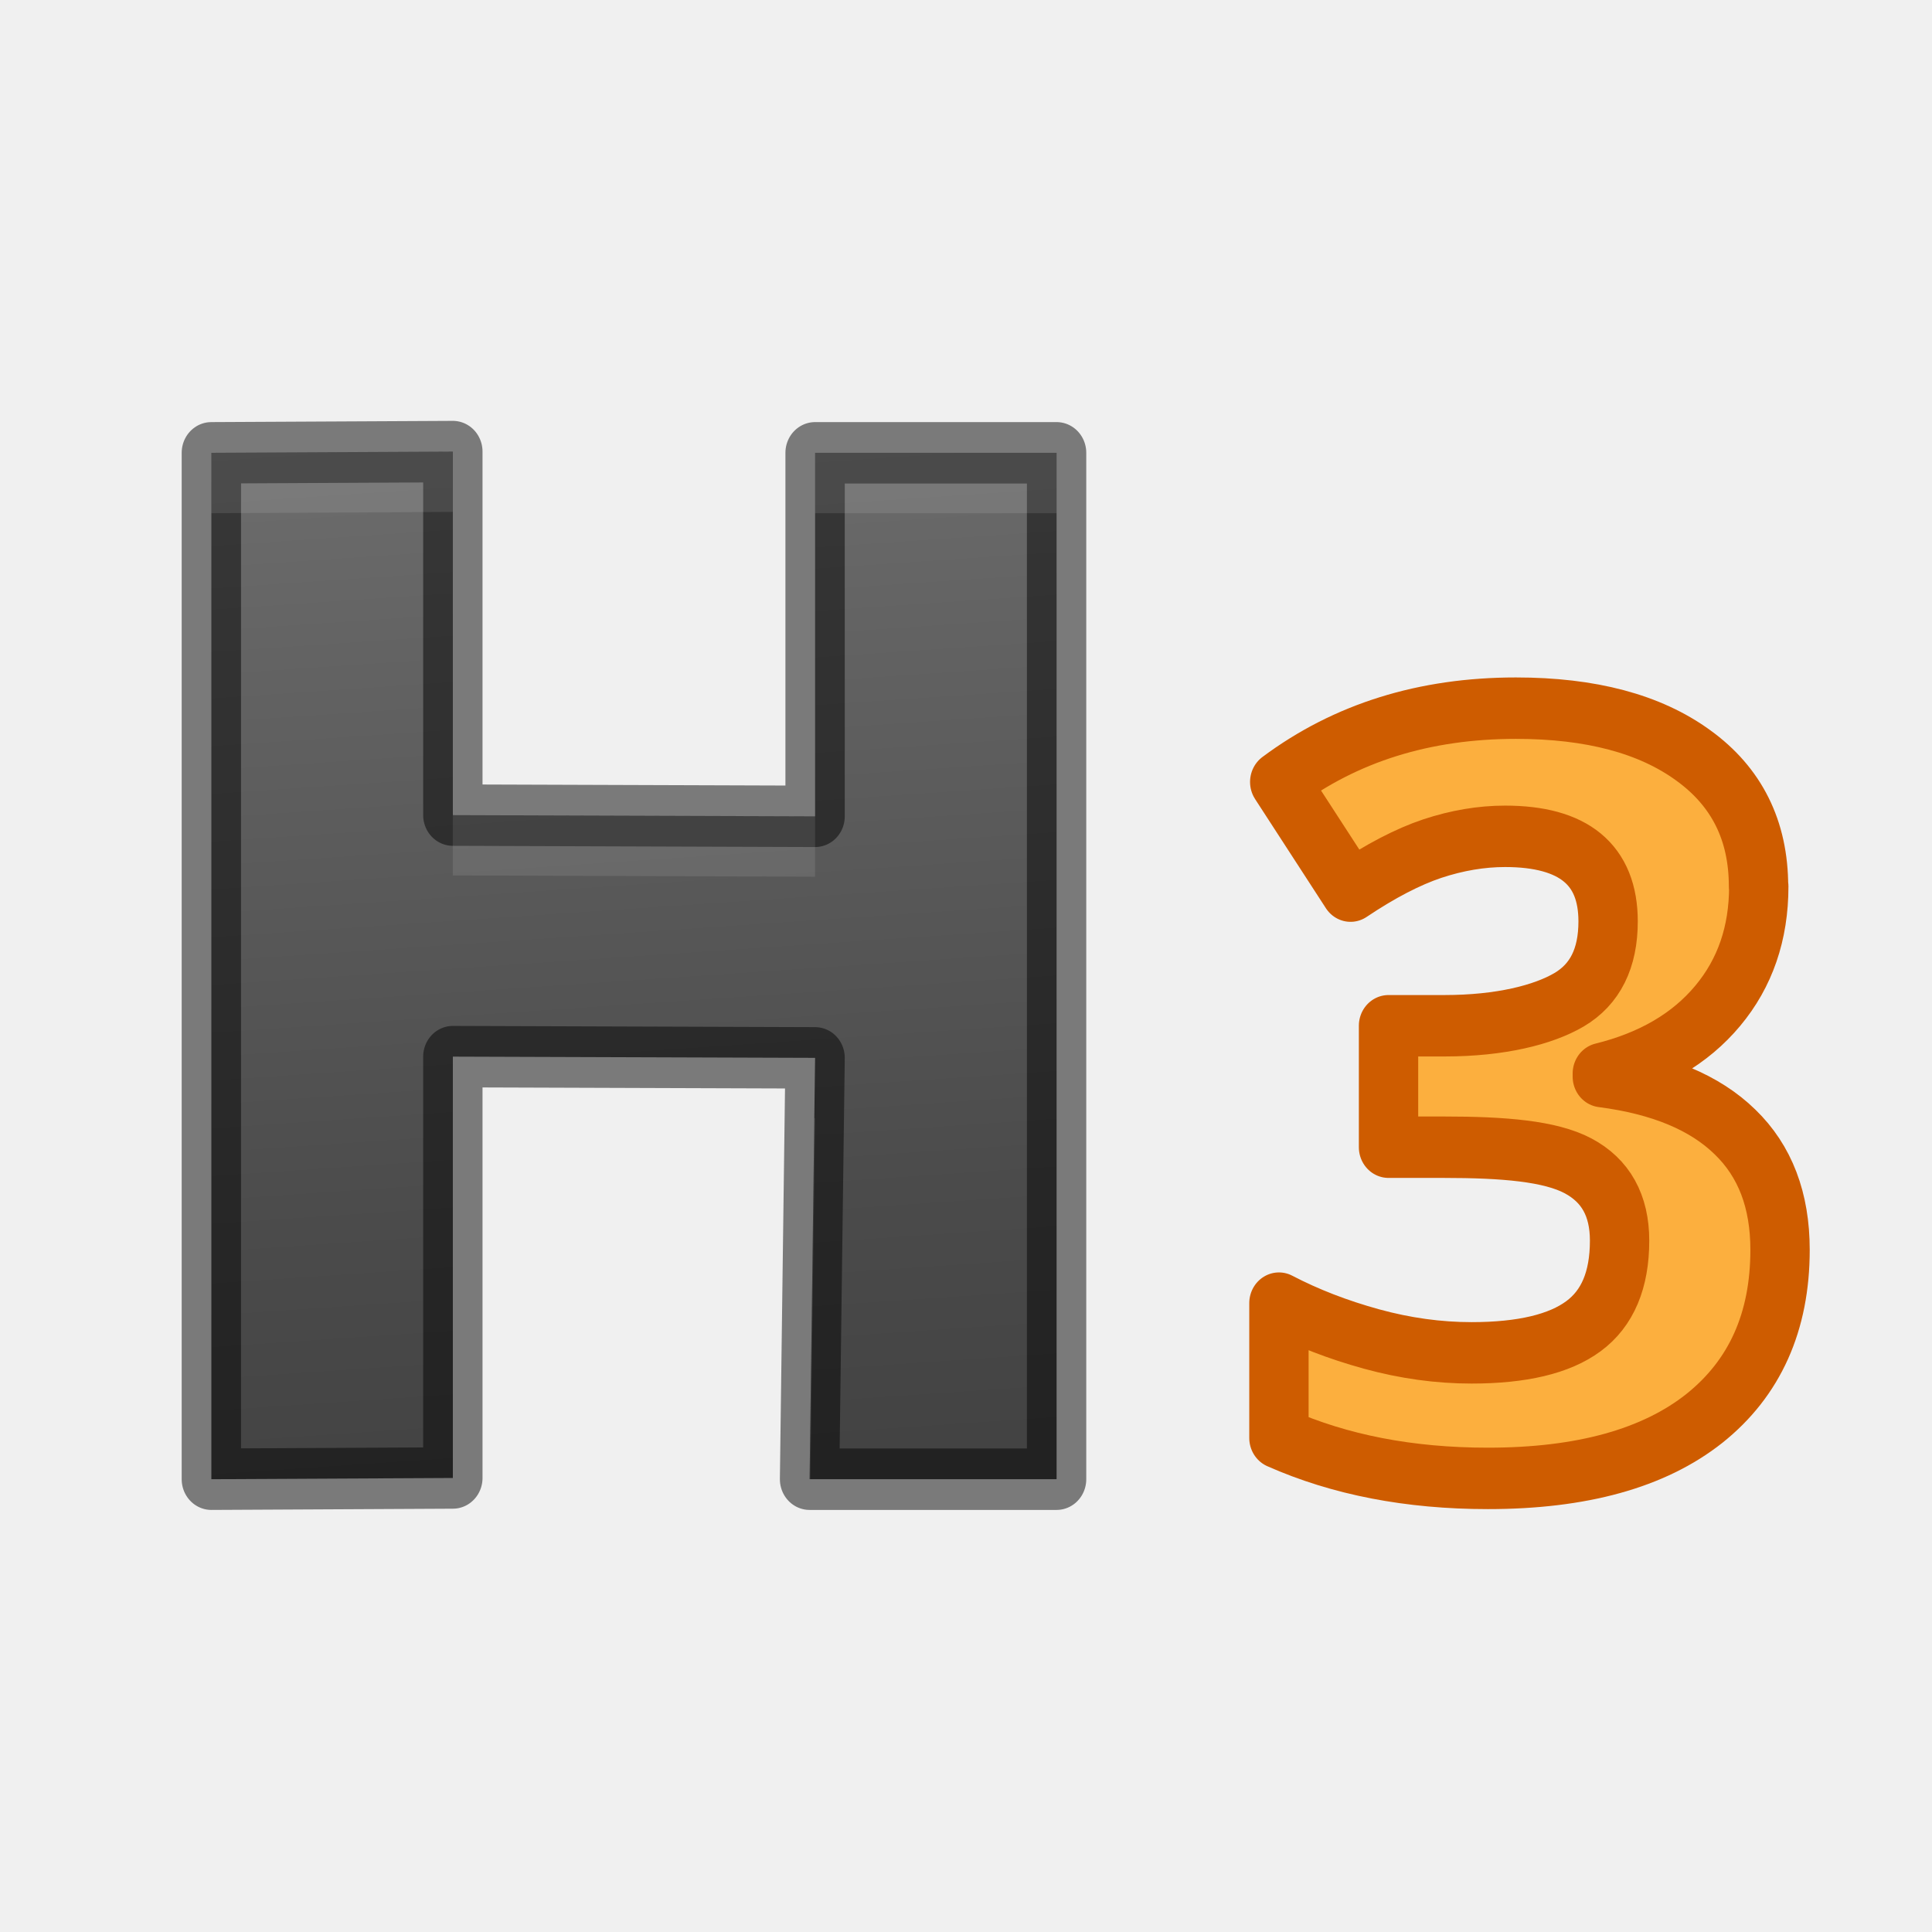
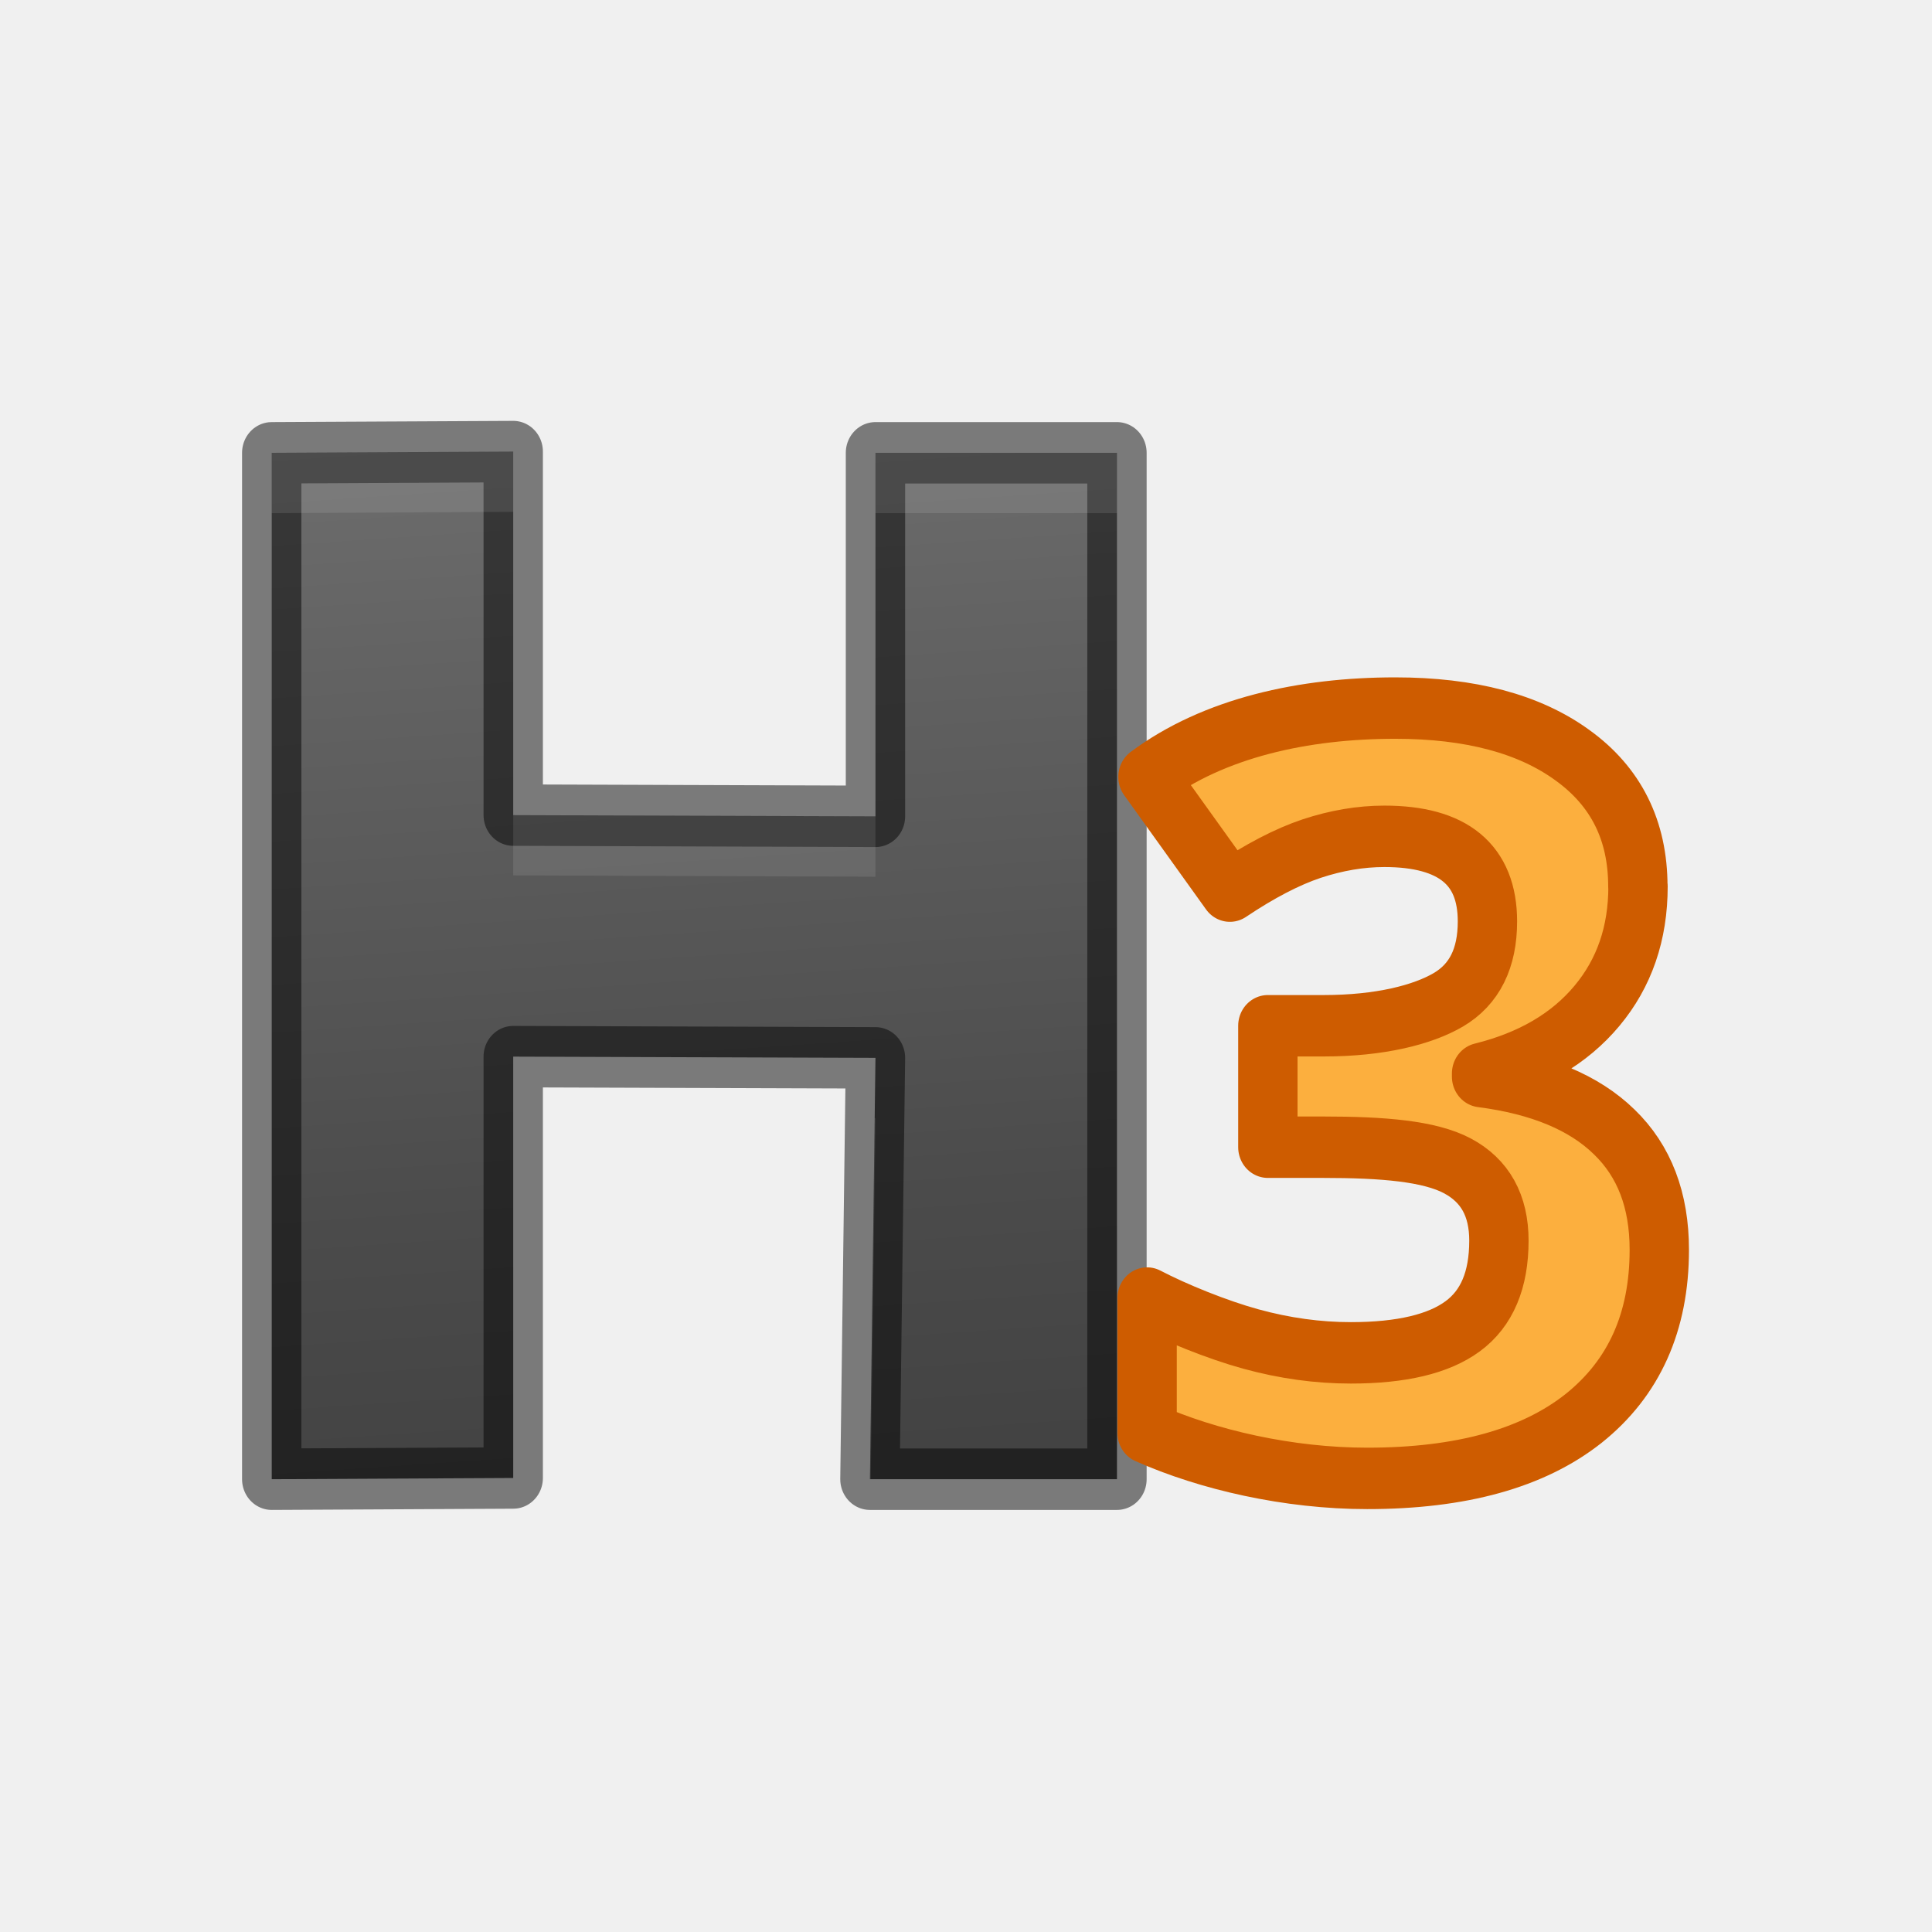
<svg xmlns="http://www.w3.org/2000/svg" height="32" width="32">
-   <linearGradient id="a" gradientTransform="matrix(.9963907 0 0 1.003619 1.996922 3.652021)" gradientUnits="userSpaceOnUse" x1="6.126" x2="7.147" y2="15.671">
+   <linearGradient id="a" gradientTransform="matrix(.9963907 0 0 1.003619 2.759935 3.652021)" gradientUnits="userSpaceOnUse" x1="6.126" x2="7.147" y2="15.671">
    <stop offset="0" stop-color="#737373" />
    <stop offset=".262" stop-color="#636363" />
    <stop offset=".705" stop-color="#4b4b4b" />
    <stop offset="1" stop-color="#3f3f3f" />
  </linearGradient>
-   <g stroke-linecap="round" stroke-linejoin="round" transform="matrix(1.310594 0 0 1.356461 -1.089007 .000038)">
-     <path d="m14.184 18.062h-3.122l.07-5.145-4.578-.015-0 5.145-3.052.015v-12.533l3.052-.015 0 4.439 4.578.015-0-4.439h3.052z" fill="url(#a)" stroke="#000" stroke-linejoin="round" stroke-opacity=".49" stroke-width=".75" />
-     <path d="m7.5 7.479-4 .021v1l4-.021zm6 .021v1h4v-1zm-6 6v1l6 .021v-1zm5.986 5.021-.078 5.979h.014l.078-5.979z" fill="#fff" opacity=".1" transform="matrix(.763013 0 0 .7372127 .830926 -.000028)" />
-     <path d="m23.058 10.824c0 .572-.173 1.058-.519 1.458-.346.401-.832.676-1.458.826v.038c.738.092 1.297.317 1.677.676.38.355.569.834.569 1.439 0 .88-.319 1.567-.957 2.059-.638.488-1.55.732-2.735.732-.993 0-1.873-.165-2.641-.494v-1.646c.355.179.745.325 1.17.438.426.113.847.169 1.264.169.638 0 1.11-.108 1.414-.325.305-.217.457-.565.457-1.045 0-.43-.175-.734-.526-.914-.35-.179-.932-.227-1.699-.227h-.695v-1.483h.707c.709 0 1.249-.133 1.574-.317.33-.188.494-.507.494-.957 0-.693-.434-1.039-1.302-1.039-.3 0-.607.05-.92.15-.309.1-.653.273-1.033.519l-.895-1.333c.834-.601 1.829-.901 2.985-.901.947 0 1.694.192 2.24.576.551.384.826.918.826 1.602z" fill="#fcaf3e" stroke="#ce5c00" stroke-width=".75" />
+   <g stroke-linecap="round" stroke-linejoin="round" stroke-width=".75" transform="matrix(1.310594 0 0 1.356461 -1.089007 .000038)">
+     <path d="m14.947 18.062h-3.122l.07-5.145-4.578-.015-0 5.145-3.052.015v-12.533l3.052-.015 0 4.439 4.578.015-0-4.439h3.052z" fill="url(#a)" stroke="#000" stroke-linejoin="round" stroke-opacity=".49" />
+     <path d="m7.317 5.513-3.052.016v.737l3.052-.016zm4.578.016v.737h3.052v-.737zm-4.578 4.423v.737l4.578.016v-.737zm4.568 3.702-.06 4.407h.01l.06-4.407z" fill="#fff" opacity=".1" />
+     <path d="m21.532 10.824c0 .572-.173 1.058-.519 1.458-.346.401-.832.676-1.458.826v.038c.738.092 1.297.317 1.677.676.38.355.569.834.569 1.439 0 .88-.319 1.567-.957 2.059-.638.488-1.55.732-2.735.732-.993 0-2.014-.226-2.781-.556v-1.646c.355.179.885.387 1.311.5.426.113.847.169 1.264.169.638 0 1.11-.108 1.414-.325.305-.217.457-.565.457-1.045 0-.43-.175-.734-.526-.914-.35-.179-.932-.227-1.699-.227h-.695v-1.483h.707c.709 0 1.249-.133 1.574-.317.33-.188.494-.507.494-.957 0-.693-.434-1.039-1.302-1.039-.3 0-.607.05-.92.15-.309.1-.653.273-1.033.519l-1.035-1.395c.834-.601 1.97-.84 3.125-.84.947 0 1.694.192 2.24.576.551.384.826.918.826 1.602z" fill="#fcaf3e" stroke="#ce5c00" />
  </g>
</svg>
